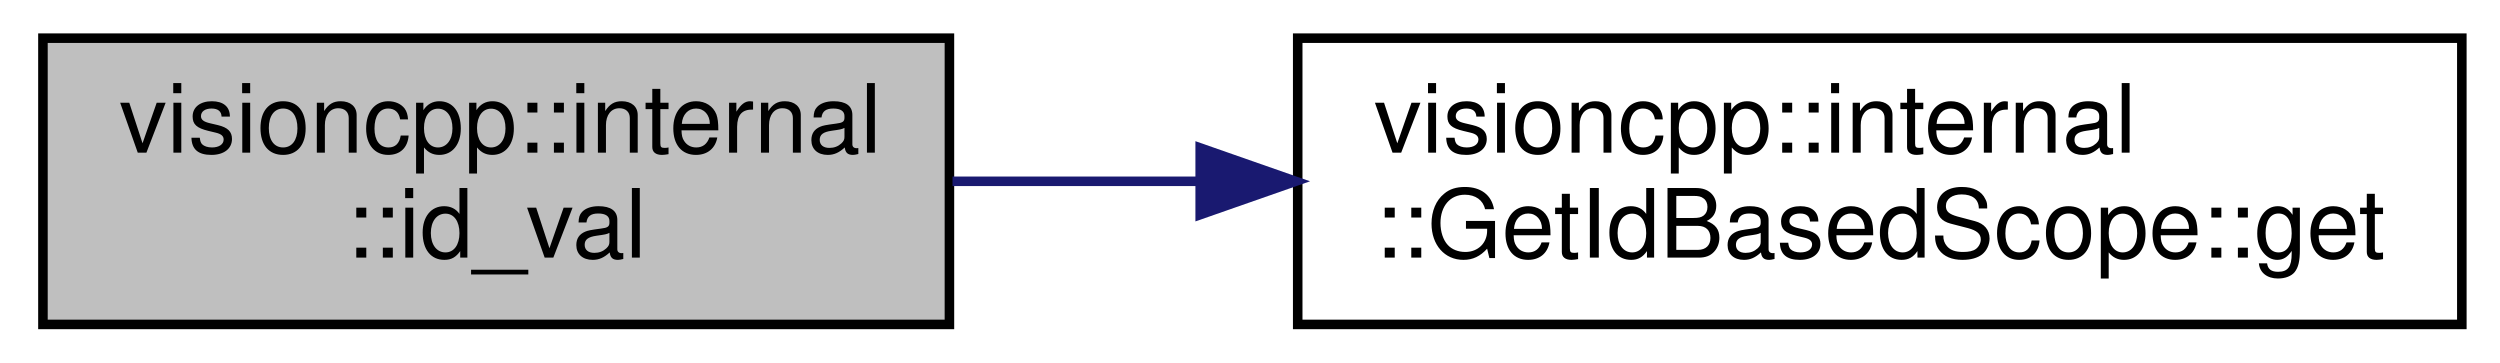
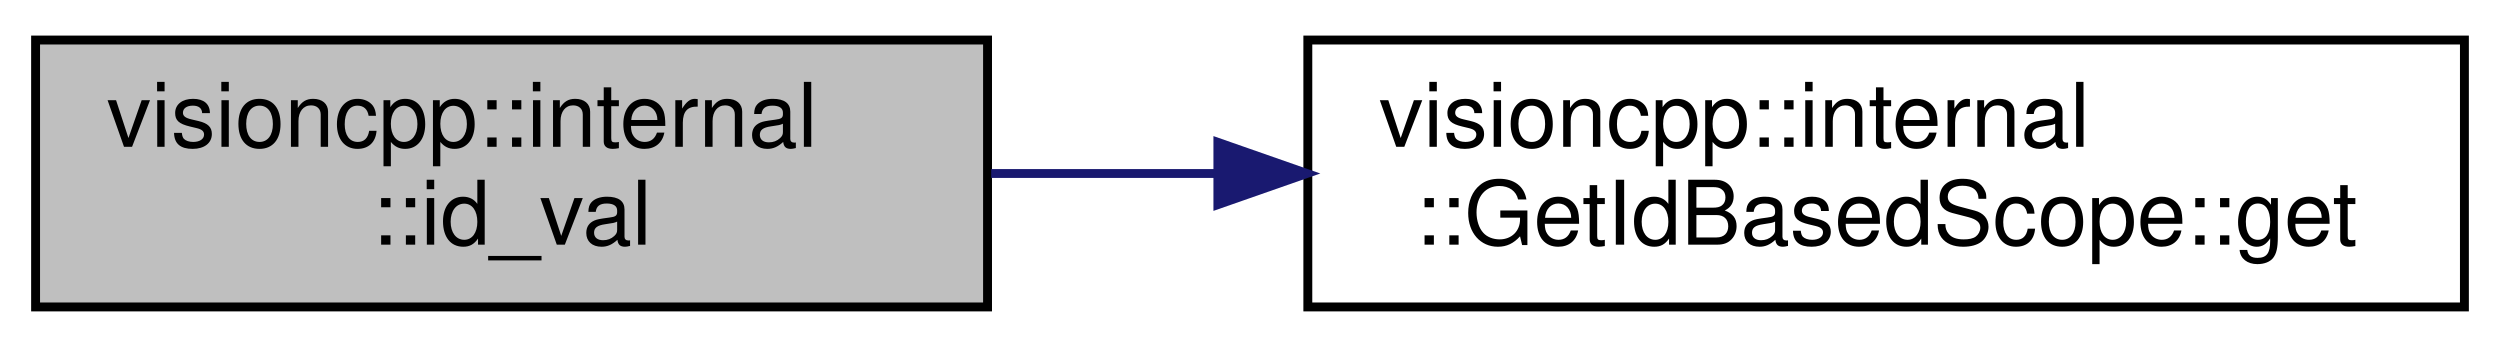
- <svg xmlns="http://www.w3.org/2000/svg" xmlns:xlink="http://www.w3.org/1999/xlink" width="262pt" height="38pt" viewBox="0.00 0.00 262.00 38.00">
-   <g id="graph0" class="graph" transform="scale(1 1) rotate(0) translate(4 34)">
+ <svg xmlns="http://www.w3.org/2000/svg" xmlns:xlink="http://www.w3.org/1999/xlink" width="281pt" height="39pt" viewBox="0.00 0.00 281.00 39.00">
+   <g id="graph0" class="graph" transform="scale(1 1) rotate(0) translate(4 35)">
    <g id="node1" class="node">
-       <polygon fill="#bfbfbf" stroke="black" points="0.5,-0 0.5,-30 95.5,-30 95.5,-0 0.5,-0" />
-       <text text-anchor="start" x="8.5" y="-18" font-family="Helvetica,sans-Serif" font-size="10.00">visioncpp::internal</text>
-       <text text-anchor="middle" x="48" y="-7" font-family="Helvetica,sans-Serif" font-size="10.00">::id_val</text>
+       <g id="a_node1">
+         <a xlink:title="function id_val">
+           <polygon fill="#bfbfbf" stroke="black" points="0,-0.5 0,-30.5 107,-30.5 107,-0.5 0,-0.5" />
+           <text text-anchor="start" x="8" y="-18.5" font-family="Helvetica,sans-Serif" font-size="10.00">visioncpp::internal</text>
+           <text text-anchor="middle" x="53.5" y="-7.5" font-family="Helvetica,sans-Serif" font-size="10.00">::id_val</text>
+         </a>
+       </g>
    </g>
    <g id="node2" class="node">
      <g id="a_node2">
-         <a xlink:href="structvisioncpp_1_1internal_1_1GetIdBasedScope.html#a8cf785b77d8d0da397ede016afac1634" target="_top" xlink:title="function get ">
-           <polygon fill="none" stroke="black" points="132,-0 132,-30 254,-30 254,-0 132,-0" />
-           <text text-anchor="start" x="140" y="-18" font-family="Helvetica,sans-Serif" font-size="10.00">visioncpp::internal</text>
-           <text text-anchor="middle" x="193" y="-7" font-family="Helvetica,sans-Serif" font-size="10.00">::GetIdBasedScope::get</text>
+         <a xlink:href="structvisioncpp_1_1internal_1_1GetIdBasedScope.html#a8cf785b77d8d0da397ede016afac1634" target="_top" xlink:title="function get">
+           <polygon fill="none" stroke="black" points="143,-0.5 143,-30.5 273,-30.5 273,-0.5 143,-0.5" />
+           <text text-anchor="start" x="151" y="-18.5" font-family="Helvetica,sans-Serif" font-size="10.00">visioncpp::internal</text>
+           <text text-anchor="middle" x="208" y="-7.5" font-family="Helvetica,sans-Serif" font-size="10.00">::GetIdBasedScope::get</text>
        </a>
      </g>
    </g>
    <g id="edge1" class="edge">
-       <path fill="none" stroke="midnightblue" d="M95.823,-15C104.078,-15 112.834,-15 121.567,-15" />
-       <polygon fill="midnightblue" stroke="midnightblue" points="121.779,-18.5 131.779,-15 121.779,-11.5 121.779,-18.5" />
+       <path fill="none" stroke="midnightblue" d="M107.41,-15.5C115.63,-15.5 124.26,-15.5 132.85,-15.5" />
+       <polygon fill="midnightblue" stroke="midnightblue" points="132.89,-19 142.89,-15.5 132.89,-12 132.89,-19" />
    </g>
  </g>
</svg>
